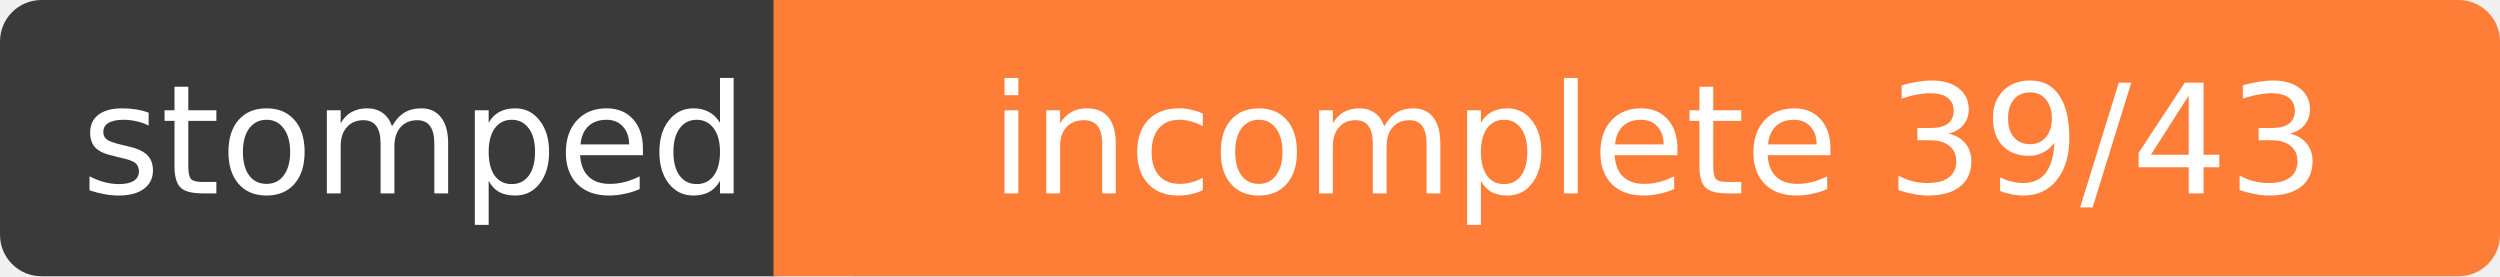
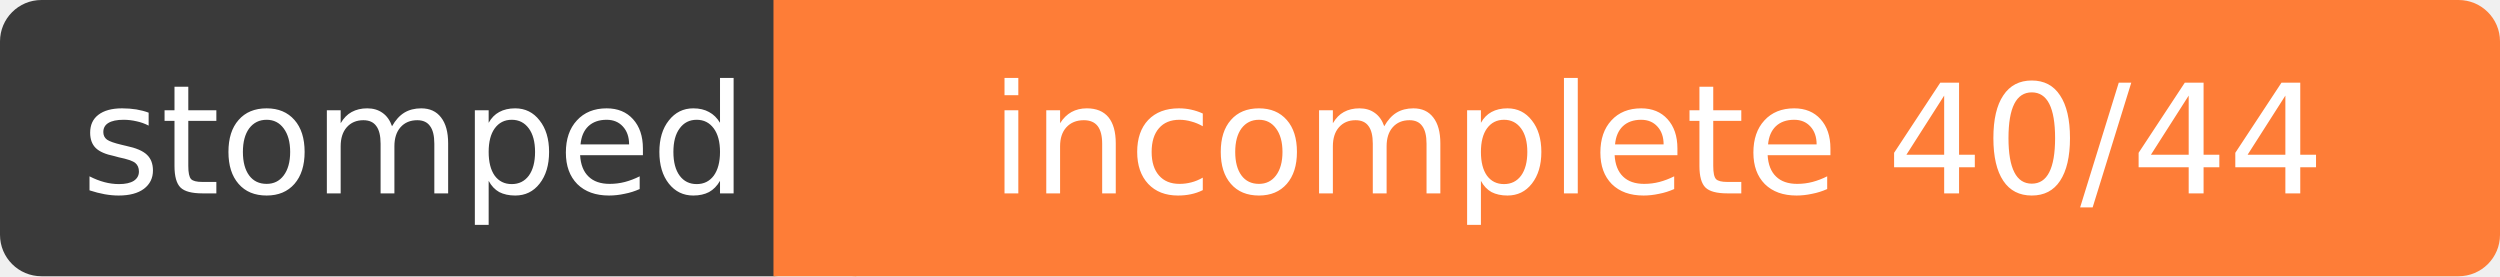
- <svg xmlns="http://www.w3.org/2000/svg" width="181" height="20" role="img" aria-label="stomped: incomplete 39/43">
+ <svg xmlns="http://www.w3.org/2000/svg" width="181" height="20" role="img" aria-label="stomped: incomplete 40/44">
  <rect width="59" height="20" rx="3" fill="#3a3a3a" />
  <rect x="59" width="122" height="20" rx="3" fill="#fe7d37" />
  <rect x="56" width="6" height="20" fill="#fe7d37" />
  <g fill="#fff" font-family="Verdana,DejaVu Sans,sans-serif" font-size="11" text-anchor="middle">
    <text x="30" y="14">stomped</text>
-     <text x="120" y="14">incomplete 39/43</text>
+     <text x="120" y="14">incomplete 40/44</text>
  </g>
</svg>
